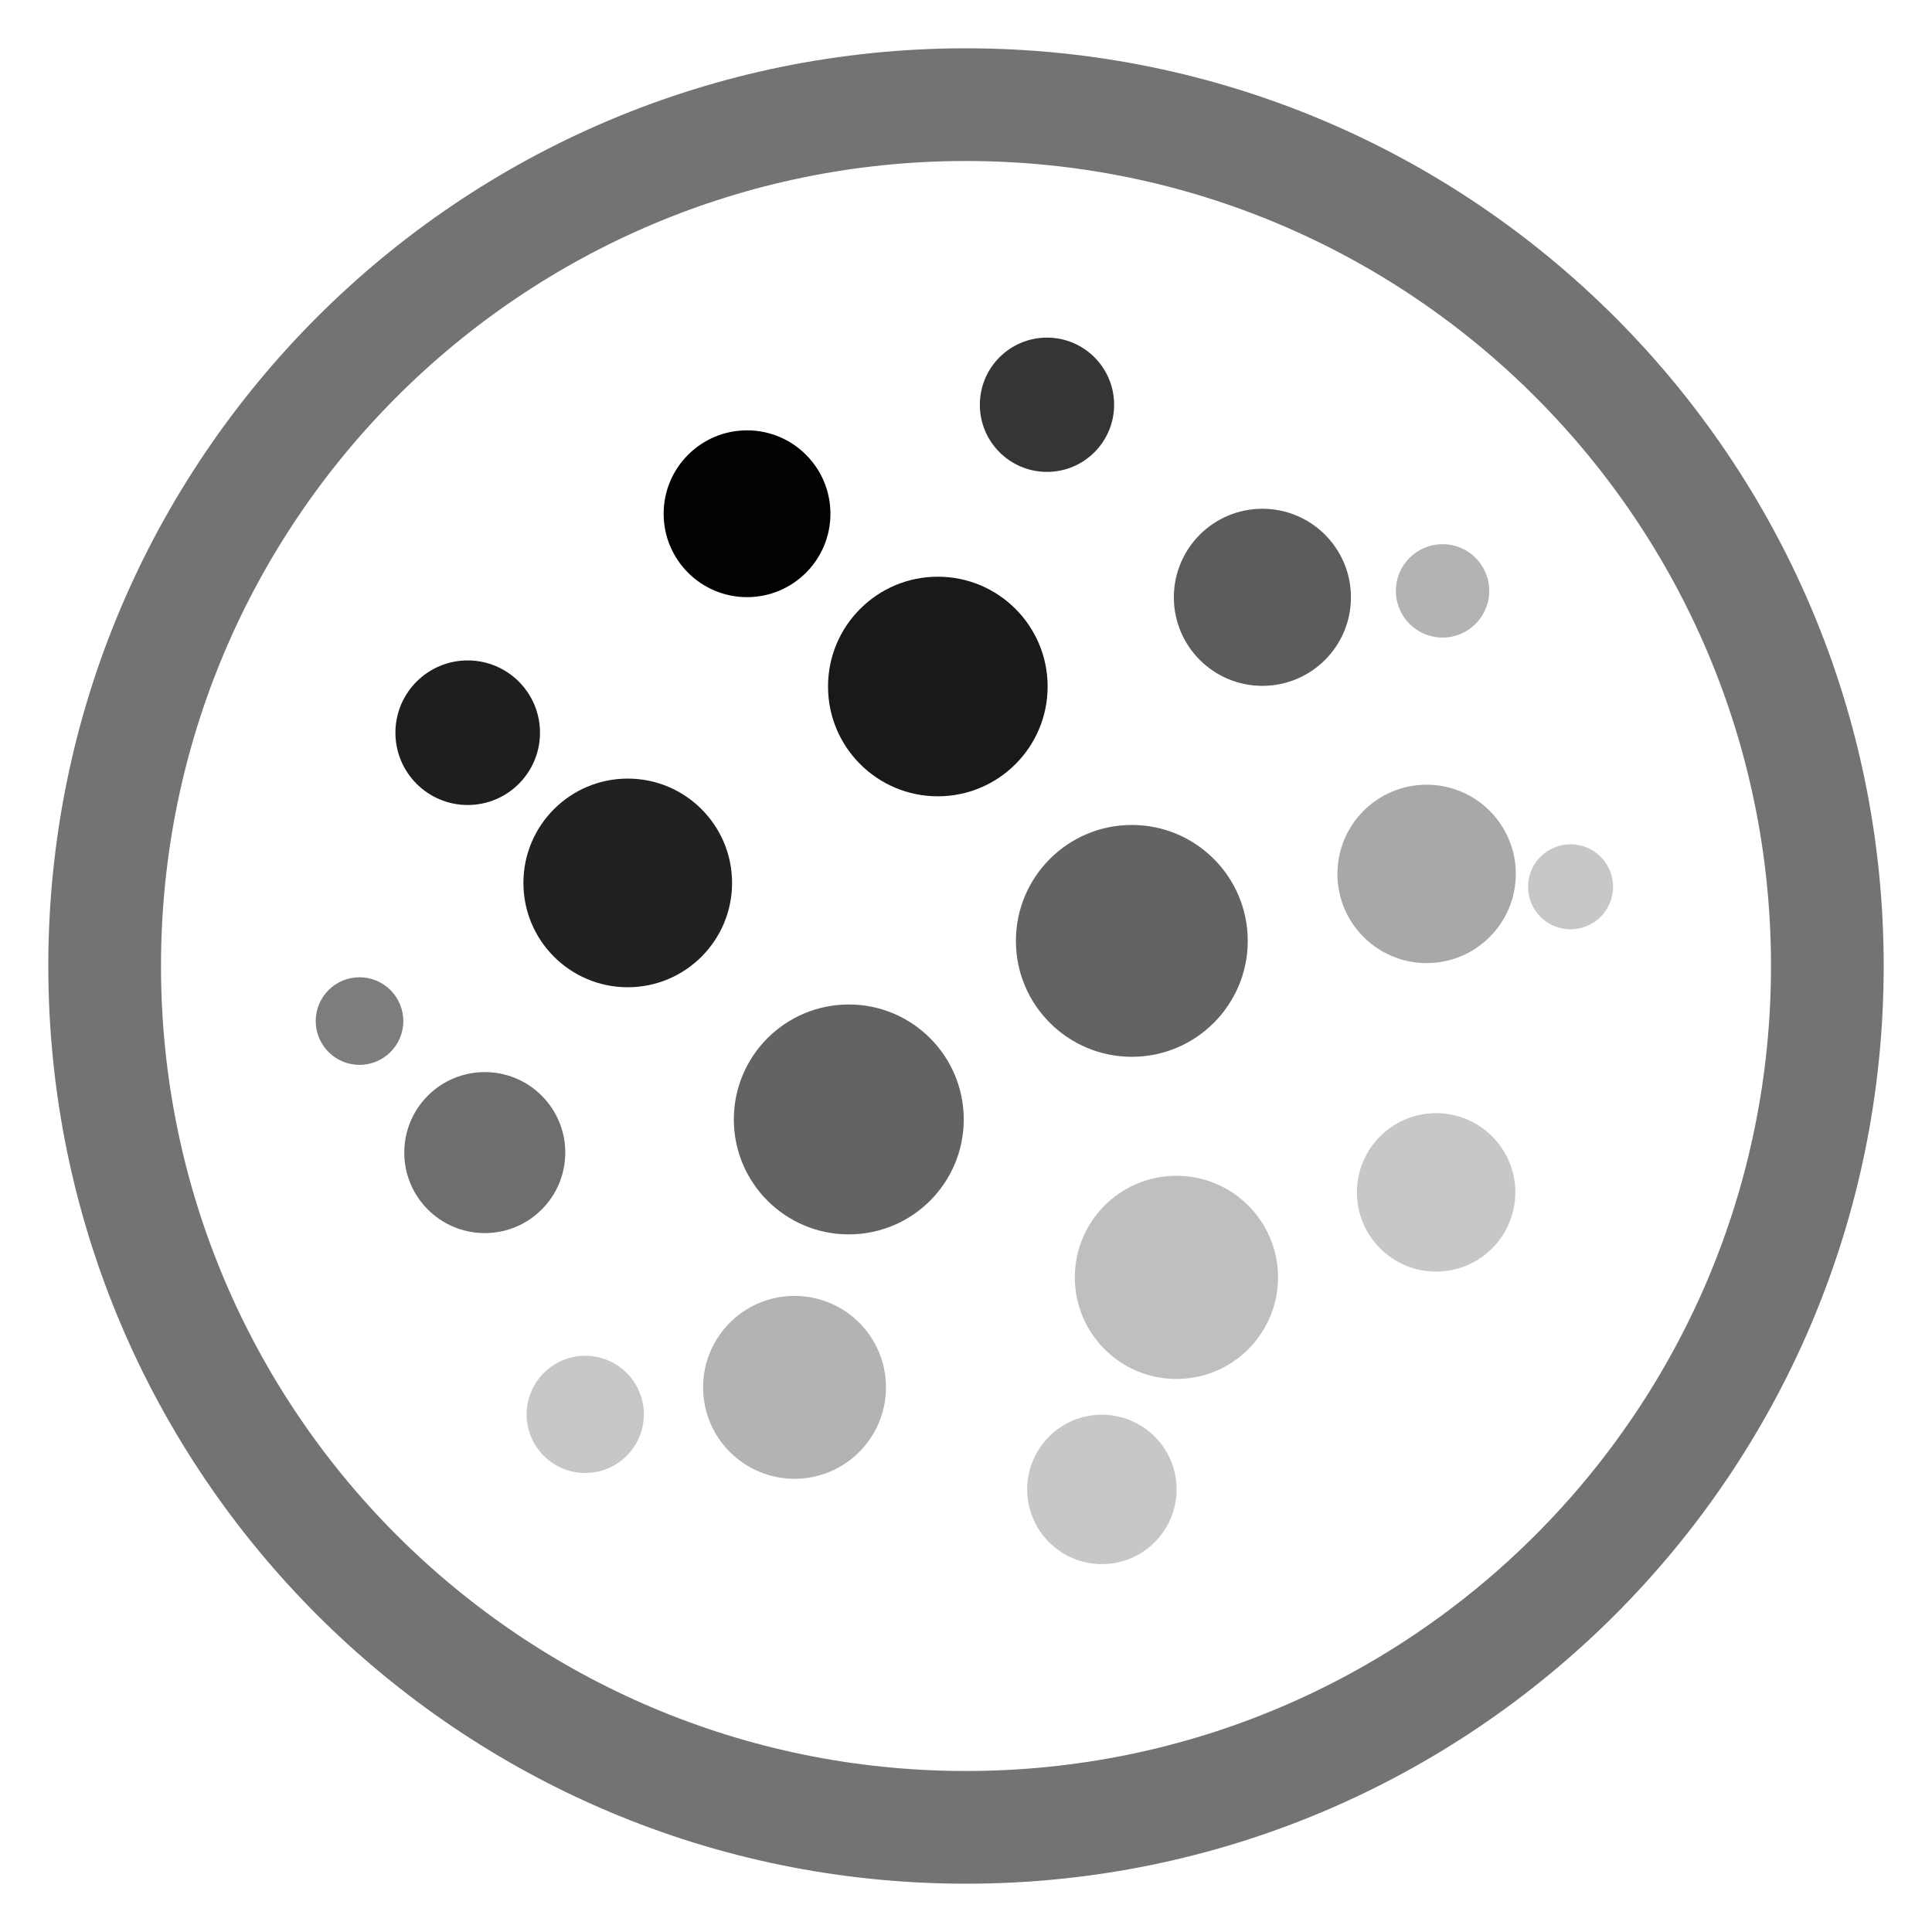
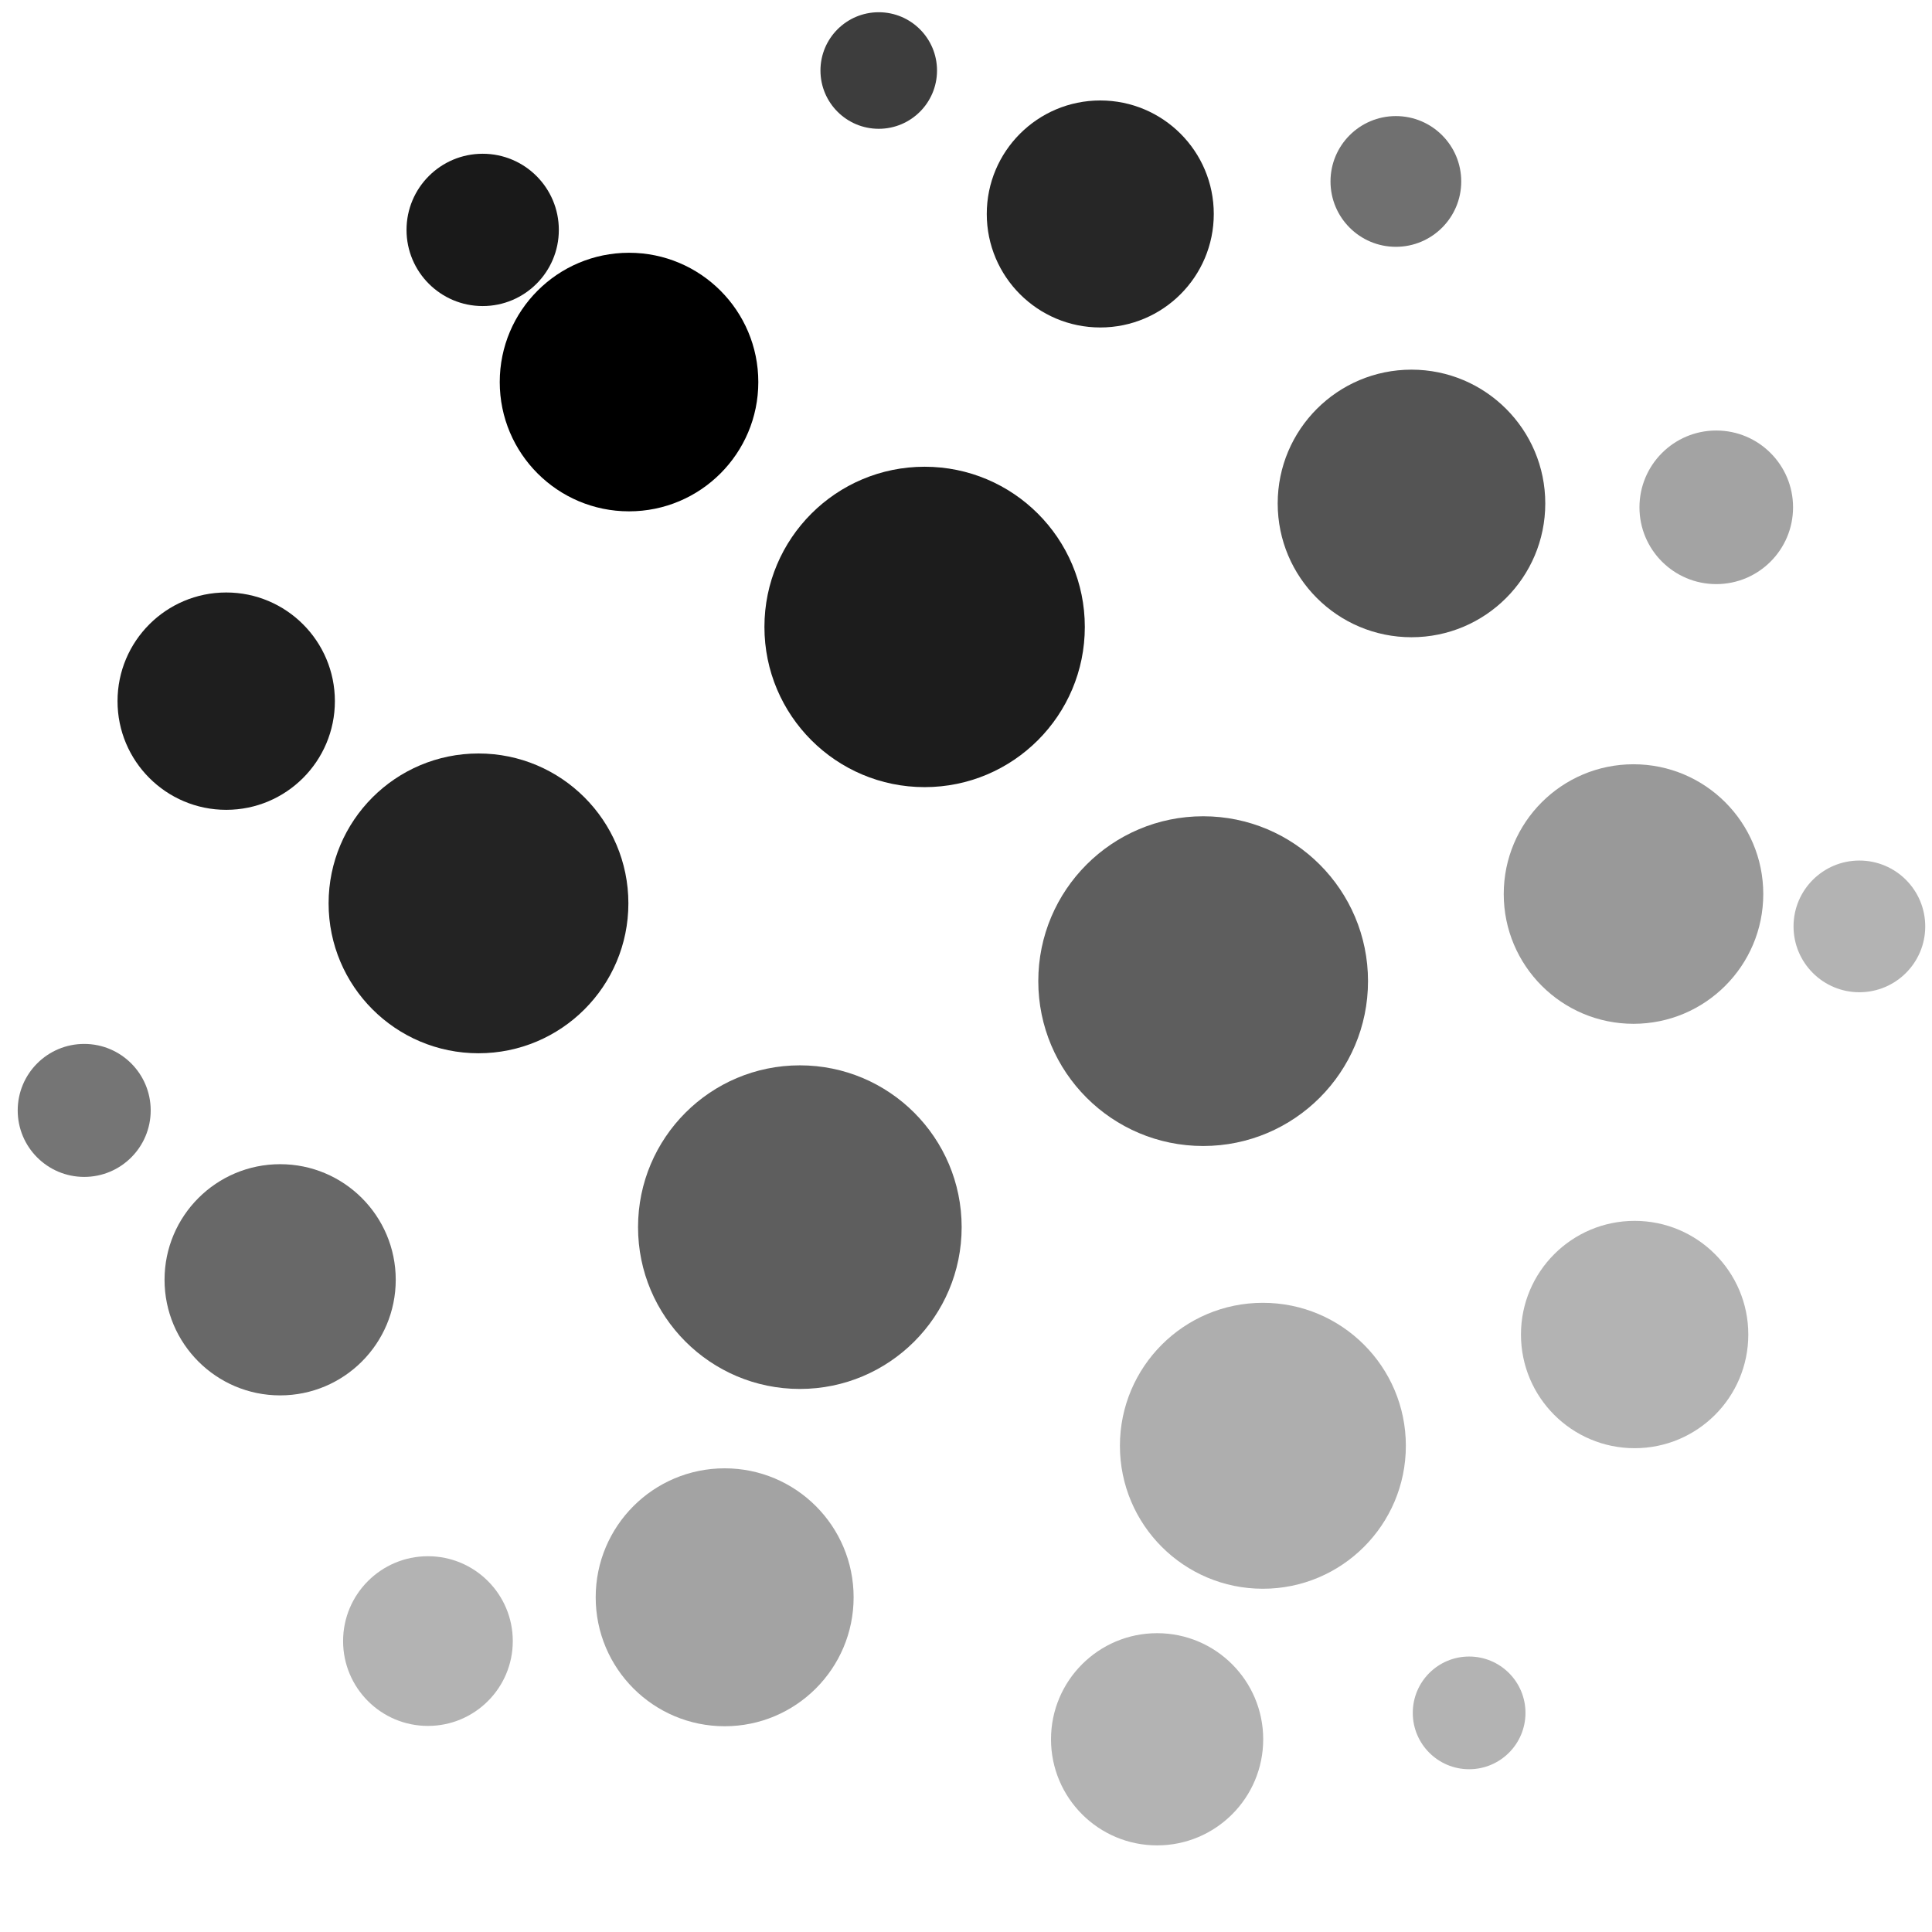
<svg xmlns="http://www.w3.org/2000/svg" width="18" height="18" viewBox="0 0 120 120">
-   <circle cx="60" cy="60" r="53.5" fill="none" stroke="currentColor" stroke-width="7" opacity=".55" />
-   <circle cx="68.44" cy="92.51" r="4.64" fill="currentColor" opacity="0.22" />
-   <circle cx="49.35" cy="86.17" r="5.68" fill="currentColor" opacity="0.3" />
-   <circle cx="73.07" cy="79.34" r="6.31" fill="currentColor" opacity="0.25" />
-   <circle cx="36.35" cy="87.85" r="3.64" fill="currentColor" opacity="0.22" />
-   <circle cx="52.72" cy="69.53" r="7.14" fill="currentColor" opacity="0.61" />
-   <circle cx="89.2" cy="74.06" r="4.92" fill="currentColor" opacity="0.22" />
-   <circle cx="30.11" cy="71.59" r="5" fill="currentColor" opacity="0.57" />
-   <circle cx="70.3" cy="58.44" r="7.2" fill="currentColor" opacity="0.61" />
-   <circle cx="38.99" cy="54.84" r="6.48" fill="currentColor" opacity="0.87" />
-   <circle cx="88.61" cy="54.28" r="5.54" fill="currentColor" opacity="0.34" />
-   <circle cx="22.33" cy="63.42" r="2.72" fill="currentColor" opacity="0.51" />
-   <circle cx="58.25" cy="42.64" r="6.82" fill="currentColor" opacity="0.9" />
-   <circle cx="97.55" cy="55.08" r="2.64" fill="currentColor" opacity="0.22" />
-   <circle cx="29.05" cy="45.51" r="4.49" fill="currentColor" opacity="0.88" />
-   <circle cx="78.41" cy="37.1" r="5.5" fill="currentColor" opacity="0.64" />
-   <circle cx="46.4" cy="31.91" r="5.18" fill="currentColor" opacity="0.99" />
-   <circle cx="89.6" cy="36.7" r="2.9" fill="currentColor" opacity="0.3" />
-   <circle cx="65.03" cy="25.14" r="4.17" fill="currentColor" opacity="0.79" />
+   <circle cx="71.87" cy="108.03" r="6.59" fill="currentColor" opacity="0.3" />
+   <circle cx="45.01" cy="99.21" r="8.01" fill="currentColor" opacity="0.36" />
+   <circle cx="78.44" cy="89.8" r="8.88" fill="currentColor" opacity="0.32" />
+   <circle cx="26.58" cy="101.93" r="5.27" fill="currentColor" opacity="0.3" />
+   <circle cx="91.25" cy="106.39" r="3.5" fill="currentColor" opacity="0.3" />
+   <circle cx="49.68" cy="76.22" r="10.05" fill="currentColor" opacity="0.63" />
+   <circle cx="101.53" cy="82.89" r="7.06" fill="currentColor" opacity="0.3" />
+   <circle cx="17.4" cy="79.49" r="7.18" fill="currentColor" opacity="0.59" />
+   <circle cx="74.73" cy="60.94" r="10.24" fill="currentColor" opacity="0.63" />
+   <circle cx="29.72" cy="56.11" r="9.31" fill="currentColor" opacity="0.86" />
+   <circle cx="101.46" cy="55.53" r="8.06" fill="currentColor" opacity="0.4" />
+   <circle cx="5.23" cy="68.97" r="4.13" fill="currentColor" opacity="0.54" />
+   <circle cx="57.43" cy="38.94" r="9.95" fill="currentColor" opacity="0.89" />
+   <circle cx="115.49" cy="57.54" r="4.09" fill="currentColor" opacity="0.3" />
+   <circle cx="14.05" cy="43.55" r="6.75" fill="currentColor" opacity="0.88" />
+   <circle cx="87.67" cy="31.27" r="8.31" fill="currentColor" opacity="0.67" />
+   <circle cx="39.07" cy="23.73" r="8.03" fill="currentColor" opacity="1" />
+   <circle cx="106.6" cy="31.51" r="4.77" fill="currentColor" opacity="0.36" />
+   <circle cx="68.34" cy="13.29" r="7.05" fill="currentColor" opacity="0.85" />
+   <circle cx="29.98" cy="14.28" r="4.73" fill="currentColor" opacity="0.9" />
+   <circle cx="86.7" cy="11.27" r="4.06" fill="currentColor" opacity="0.56" />
+   <circle cx="54.58" cy="4.38" r="3.62" fill="currentColor" opacity="0.76" />
</svg>
